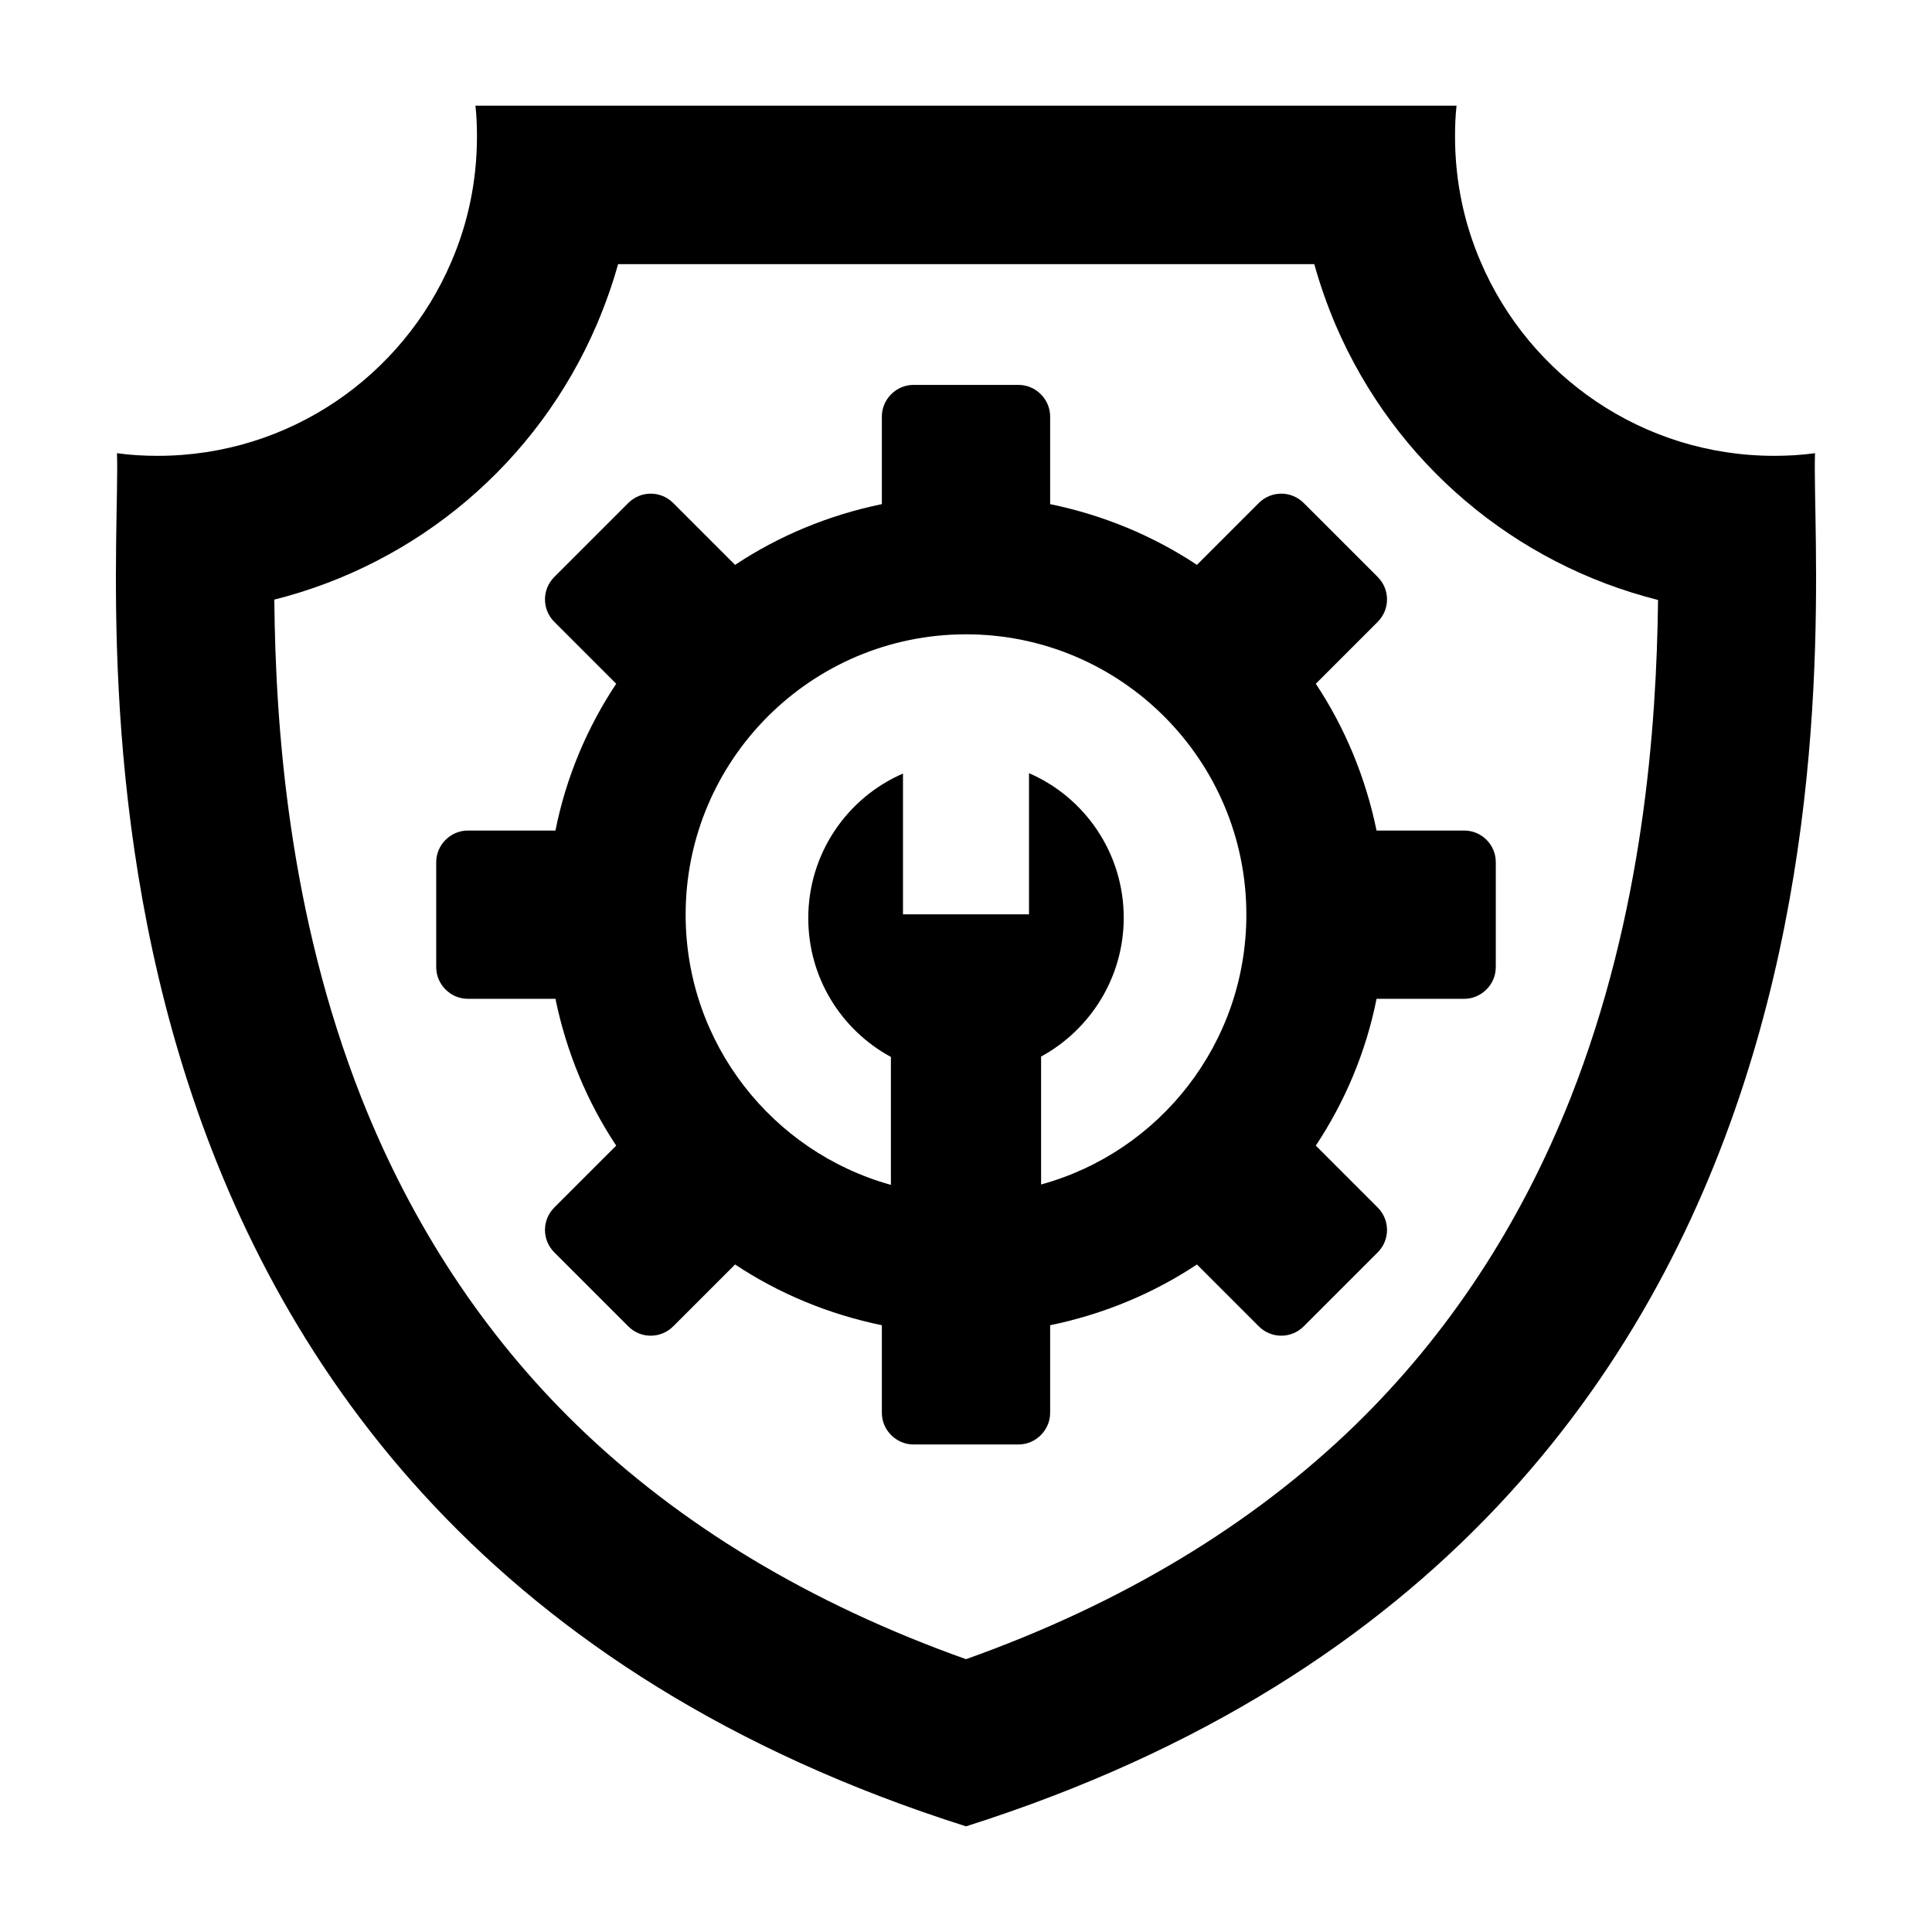
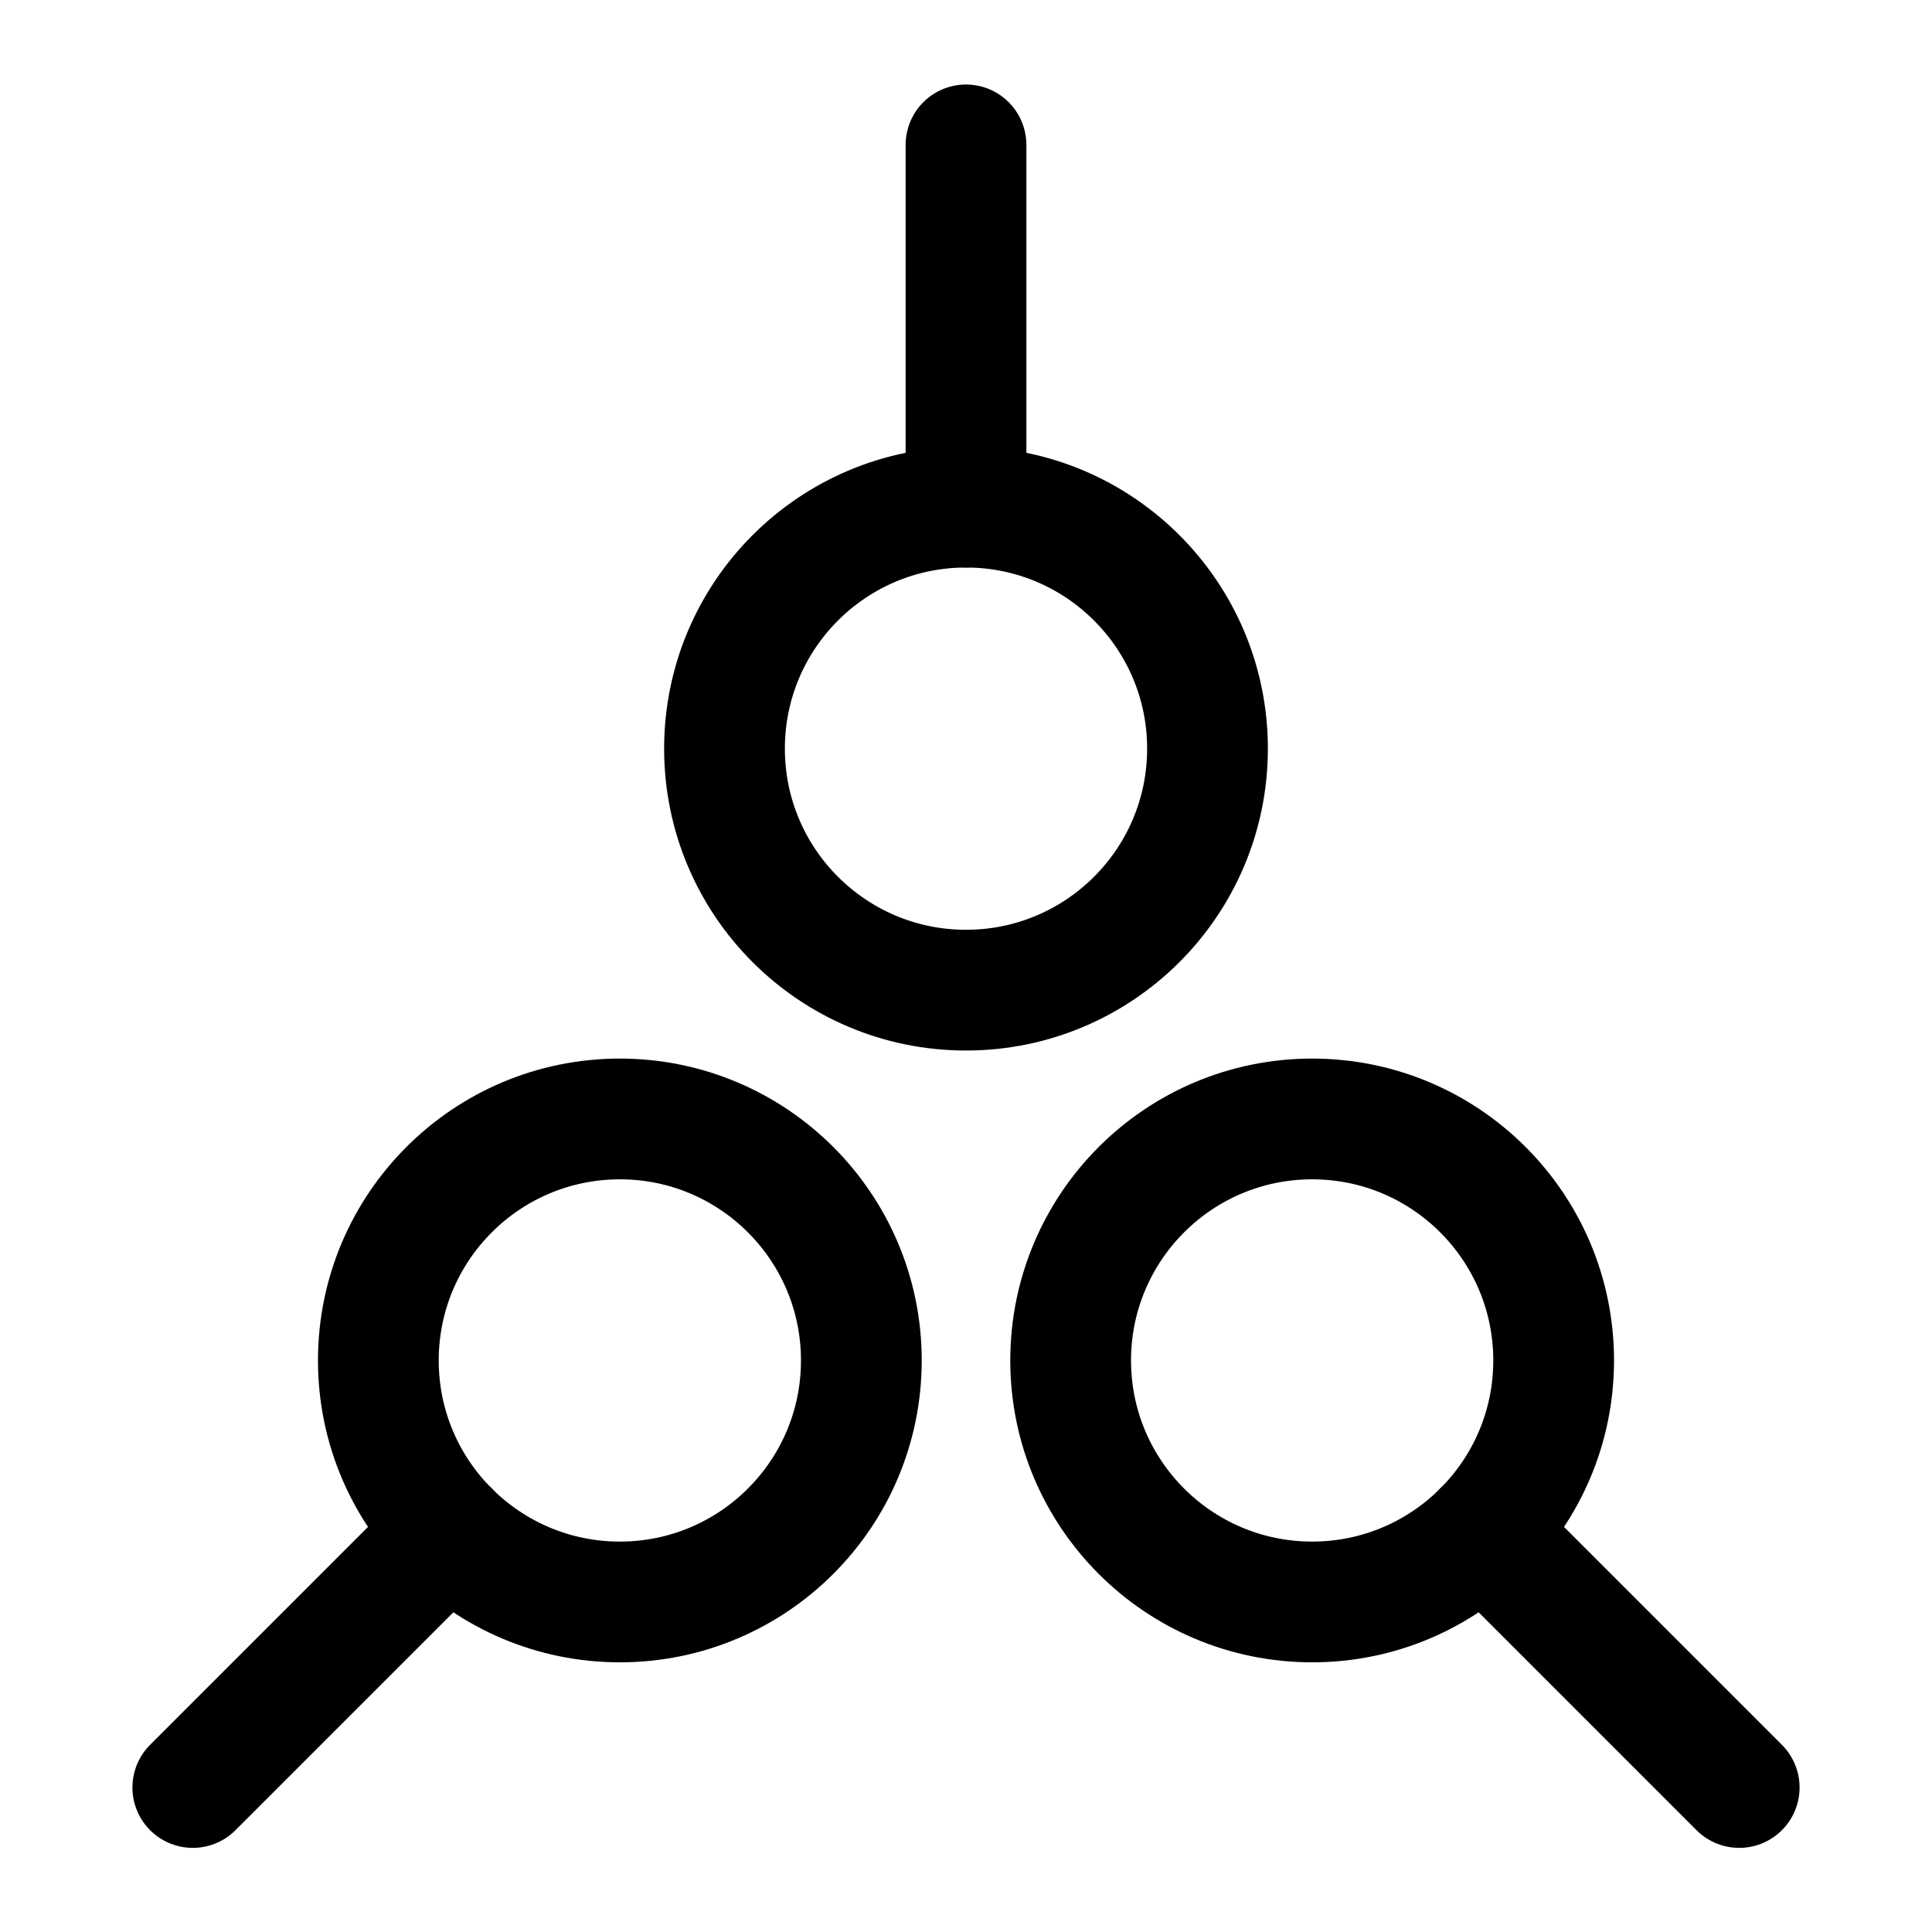
- <svg xmlns="http://www.w3.org/2000/svg" width="100px" height="100px" viewBox="0 0 512 512" id="Layer_1" version="1.1" xml:space="preserve">
-   <g>
-     <path class="st1" d="M481,120.1c-3.6,0.5-7.2,0.7-10.8,0.7c-34.9,0-64.9-21.2-77.8-51.4c-4.4-10.2-6.8-21.4-6.8-33.2   c0-2.8,0.1-5.5,0.4-8.2H126c0.3,2.7,0.4,5.4,0.4,8.2c0,11.8-2.4,23-6.8,33.2c-12.9,30.2-42.9,51.4-77.8,51.4   c-3.7,0-7.3-0.2-10.8-0.7c1.4,40-26,284.3,225,363.9C507,404.4,479.6,160.1,481,120.1z M416.2,291c-13.3,33.6-32.5,62.8-57.1,86.7   c-27.2,26.4-61.8,47.3-103.1,62c-41.3-14.7-75.9-35.6-103.1-62c-24.6-23.9-43.8-53.1-57.1-86.7C76.5,242.1,73,192.6,72.7,158.9   c37.8-9.5,69.7-36.1,85.5-73c2.2-5.2,4.1-10.5,5.6-15.9h184.5c1.5,5.4,3.4,10.8,5.6,16c15.8,36.9,47.7,63.5,85.5,73   C439,192.6,435.5,242.1,416.2,291z" />
-     <path class="st0" d="M348.7,181.2l16.4-16.4c3.3-3.3,3.3-8.6,0-11.9l-19.6-19.6c-3.3-3.3-8.6-3.3-11.9,0l-16.4,16.4   c-11.6-7.7-24.8-13.2-38.9-16.1v-23.2c0-4.6-3.8-8.4-8.4-8.4h-27.8c-4.6,0-8.4,3.8-8.4,8.4v23.2c-14.1,2.9-27.3,8.4-38.9,16.1   l-16.4-16.4c-3.3-3.3-8.6-3.3-11.9,0l-19.6,19.6c-3.3,3.3-3.3,8.6,0,11.9l16.4,16.4c-7.7,11.6-13.3,24.8-16.1,38.9H124   c-4.6,0-8.4,3.8-8.4,8.4v27.8c0,4.6,3.8,8.4,8.4,8.4h23.2c2.9,14.1,8.4,27.3,16.1,38.9l-16.4,16.4c-3.3,3.3-3.3,8.6,0,11.9   l19.6,19.6c3.3,3.3,8.6,3.3,11.9,0l16.4-16.4c11.6,7.7,24.8,13.2,38.9,16.1v23.2c0,4.6,3.8,8.4,8.4,8.4h27.8c4.6,0,8.4-3.8,8.4-8.4   v-23.2c14.1-2.9,27.3-8.4,38.9-16.1l16.4,16.4c3.3,3.3,8.6,3.3,11.9,0l19.6-19.6c3.3-3.3,3.3-8.6,0-11.9l-16.4-16.4   c7.7-11.6,13.3-24.8,16.1-38.9H388c4.6,0,8.4-3.8,8.4-8.4v-27.8c0-4.7-3.8-8.4-8.4-8.4h-23.2C361.9,206,356.4,192.8,348.7,181.2z    M275.9,313.9v-33.9c13-7.1,21.9-20.9,21.9-36.8c0-17.1-10.3-31.9-25.1-38.3v37.4h-33.4V205c-14.8,6.4-25.1,21.2-25.1,38.3   c0,15.9,8.8,29.7,21.9,36.8v33.9c-31.4-8.7-54.4-37.5-54.4-71.6c0-41,33.3-74.3,74.3-74.3c41,0,74.3,33.3,74.3,74.3   C330.3,276.5,307.3,305.3,275.9,313.9z" />
+ <svg xmlns="http://www.w3.org/2000/svg" viewBox="0 0 48 48" fill="none">
+   <g transform="translate(0 3)" stroke="currentColor" stroke-width="3" stroke-linecap="round" stroke-linejoin="round">
+     <circle cx="24" cy="15.6" r="6" />
+     <path d="M24 9.6L24 0.6" />
+     <circle cx="15.4" cy="30.8" r="6" />
+     <path d="M11.16 35.04L4.79 41.41" />
+     <circle cx="32.6" cy="30.8" r="6" />
+     <path d="M36.84 35.04L43.21 41.41" />
  </g>
</svg>
